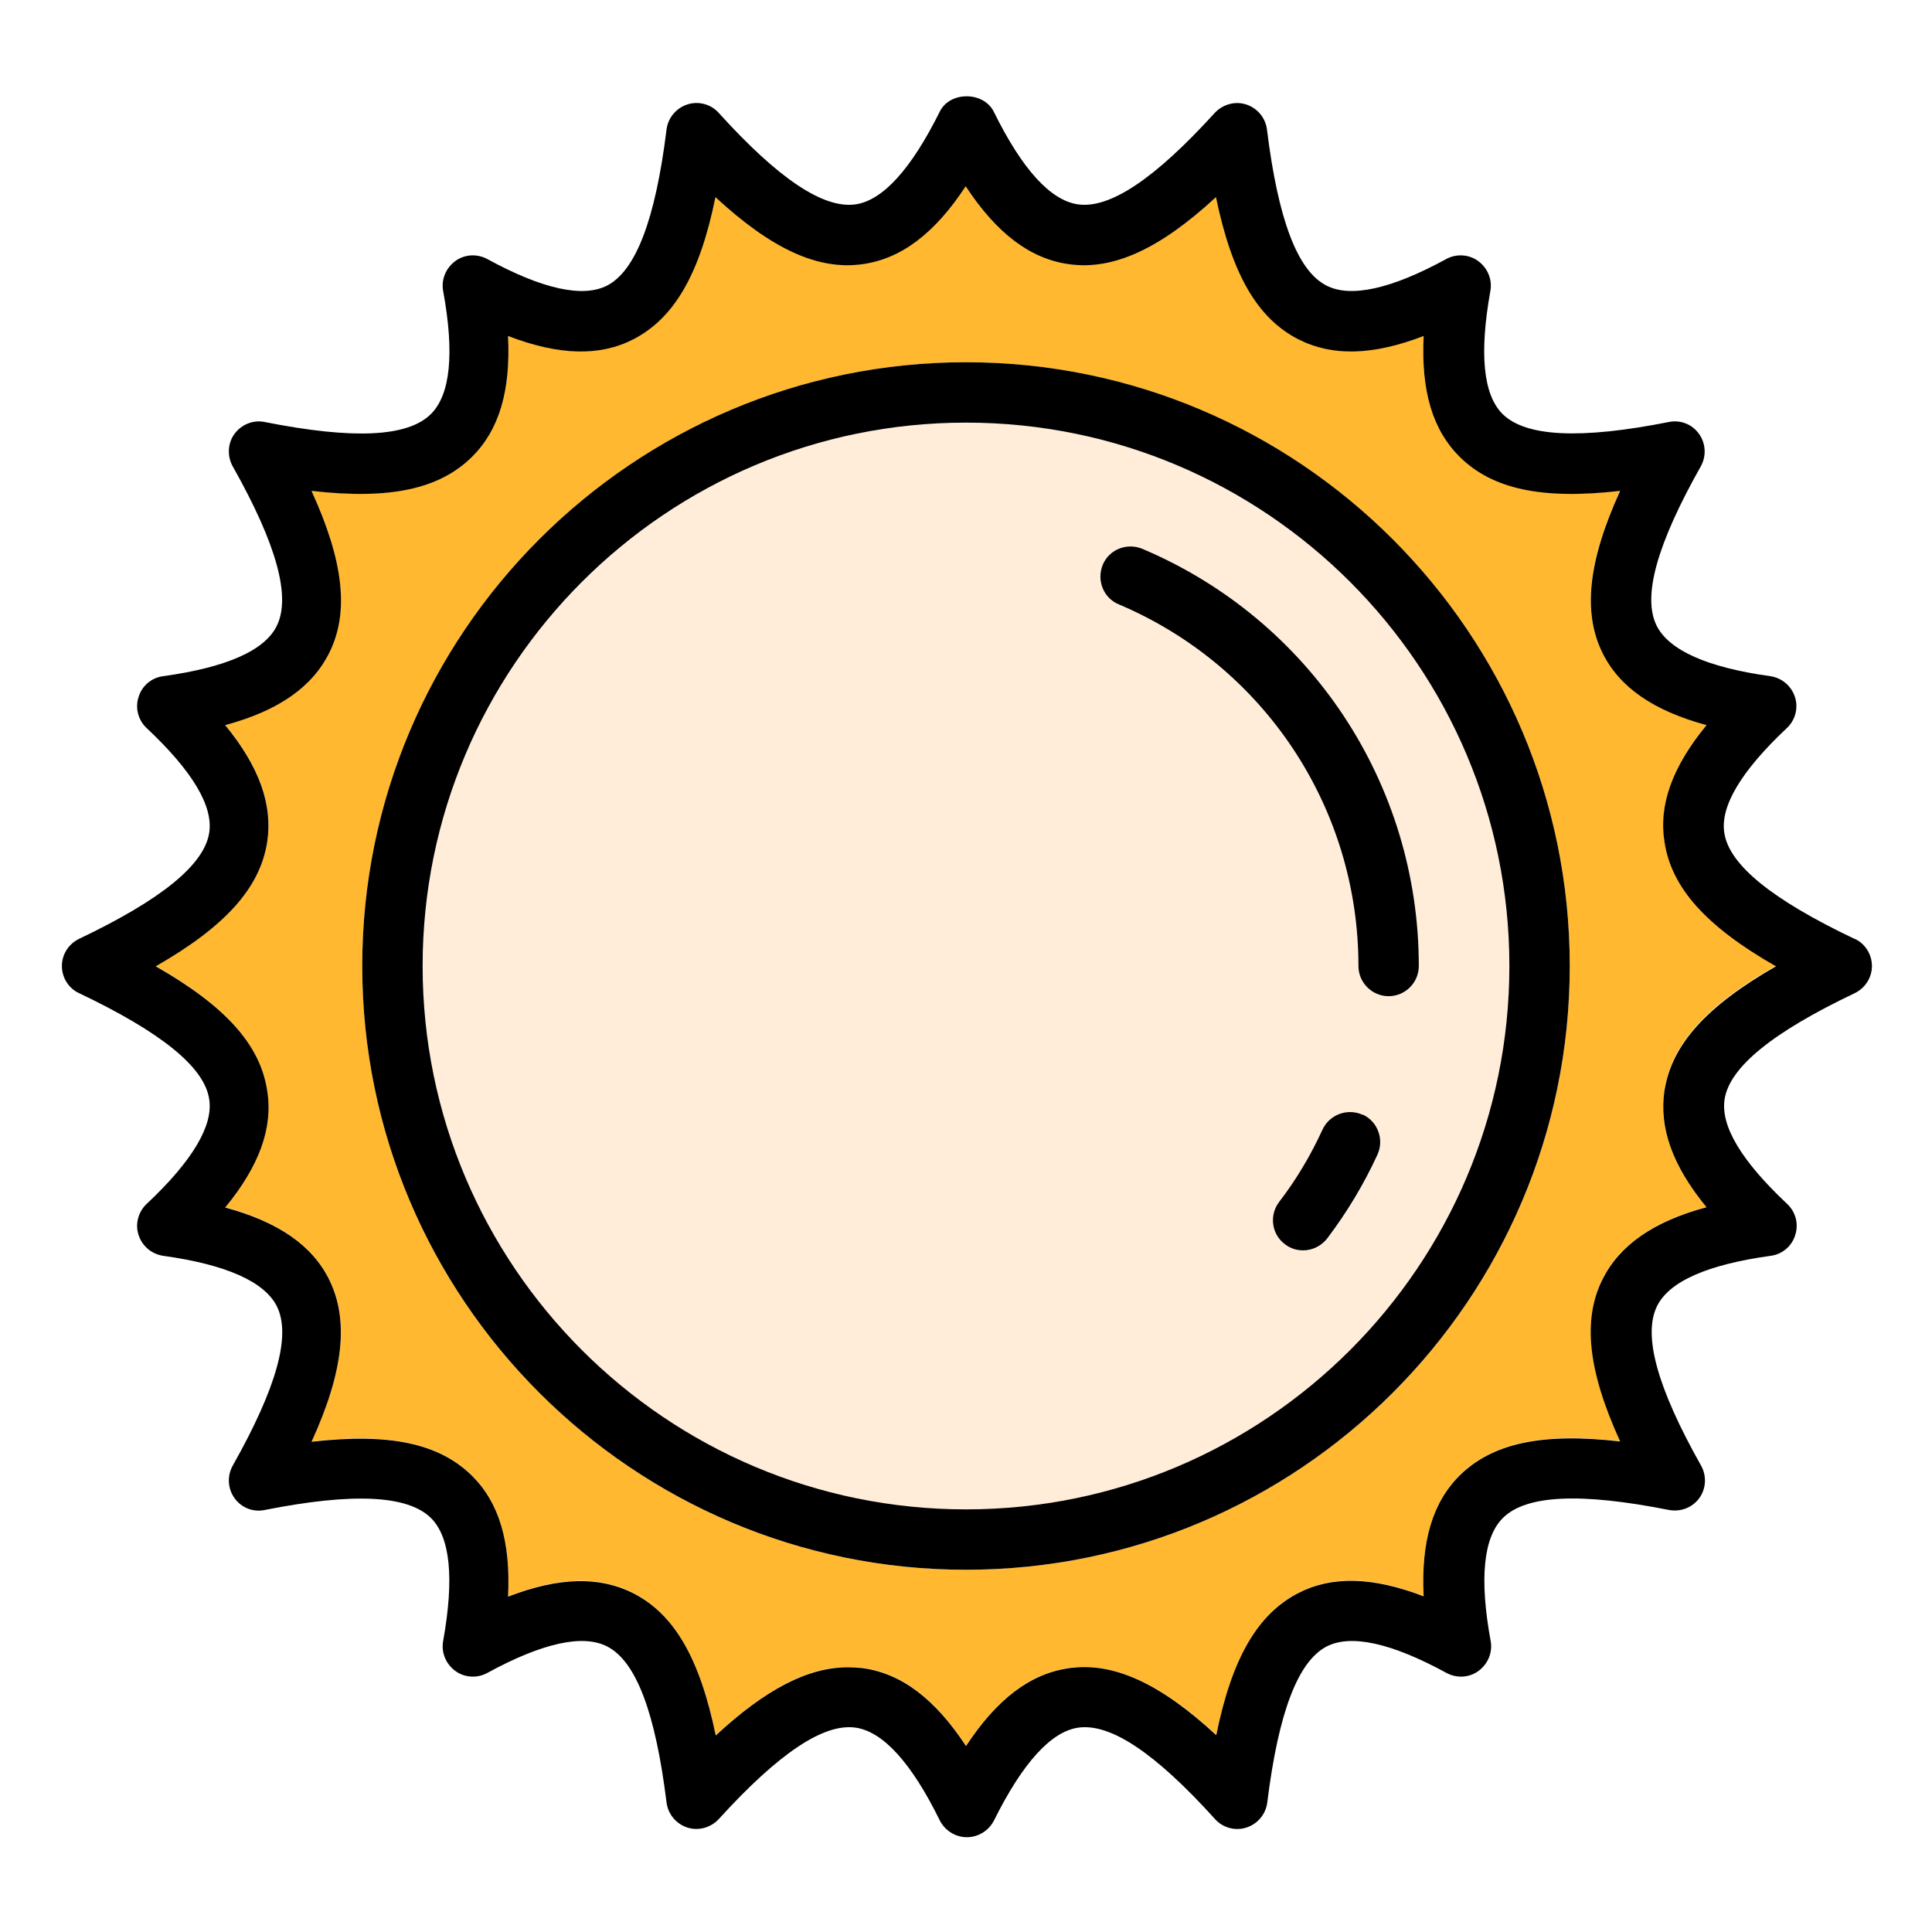
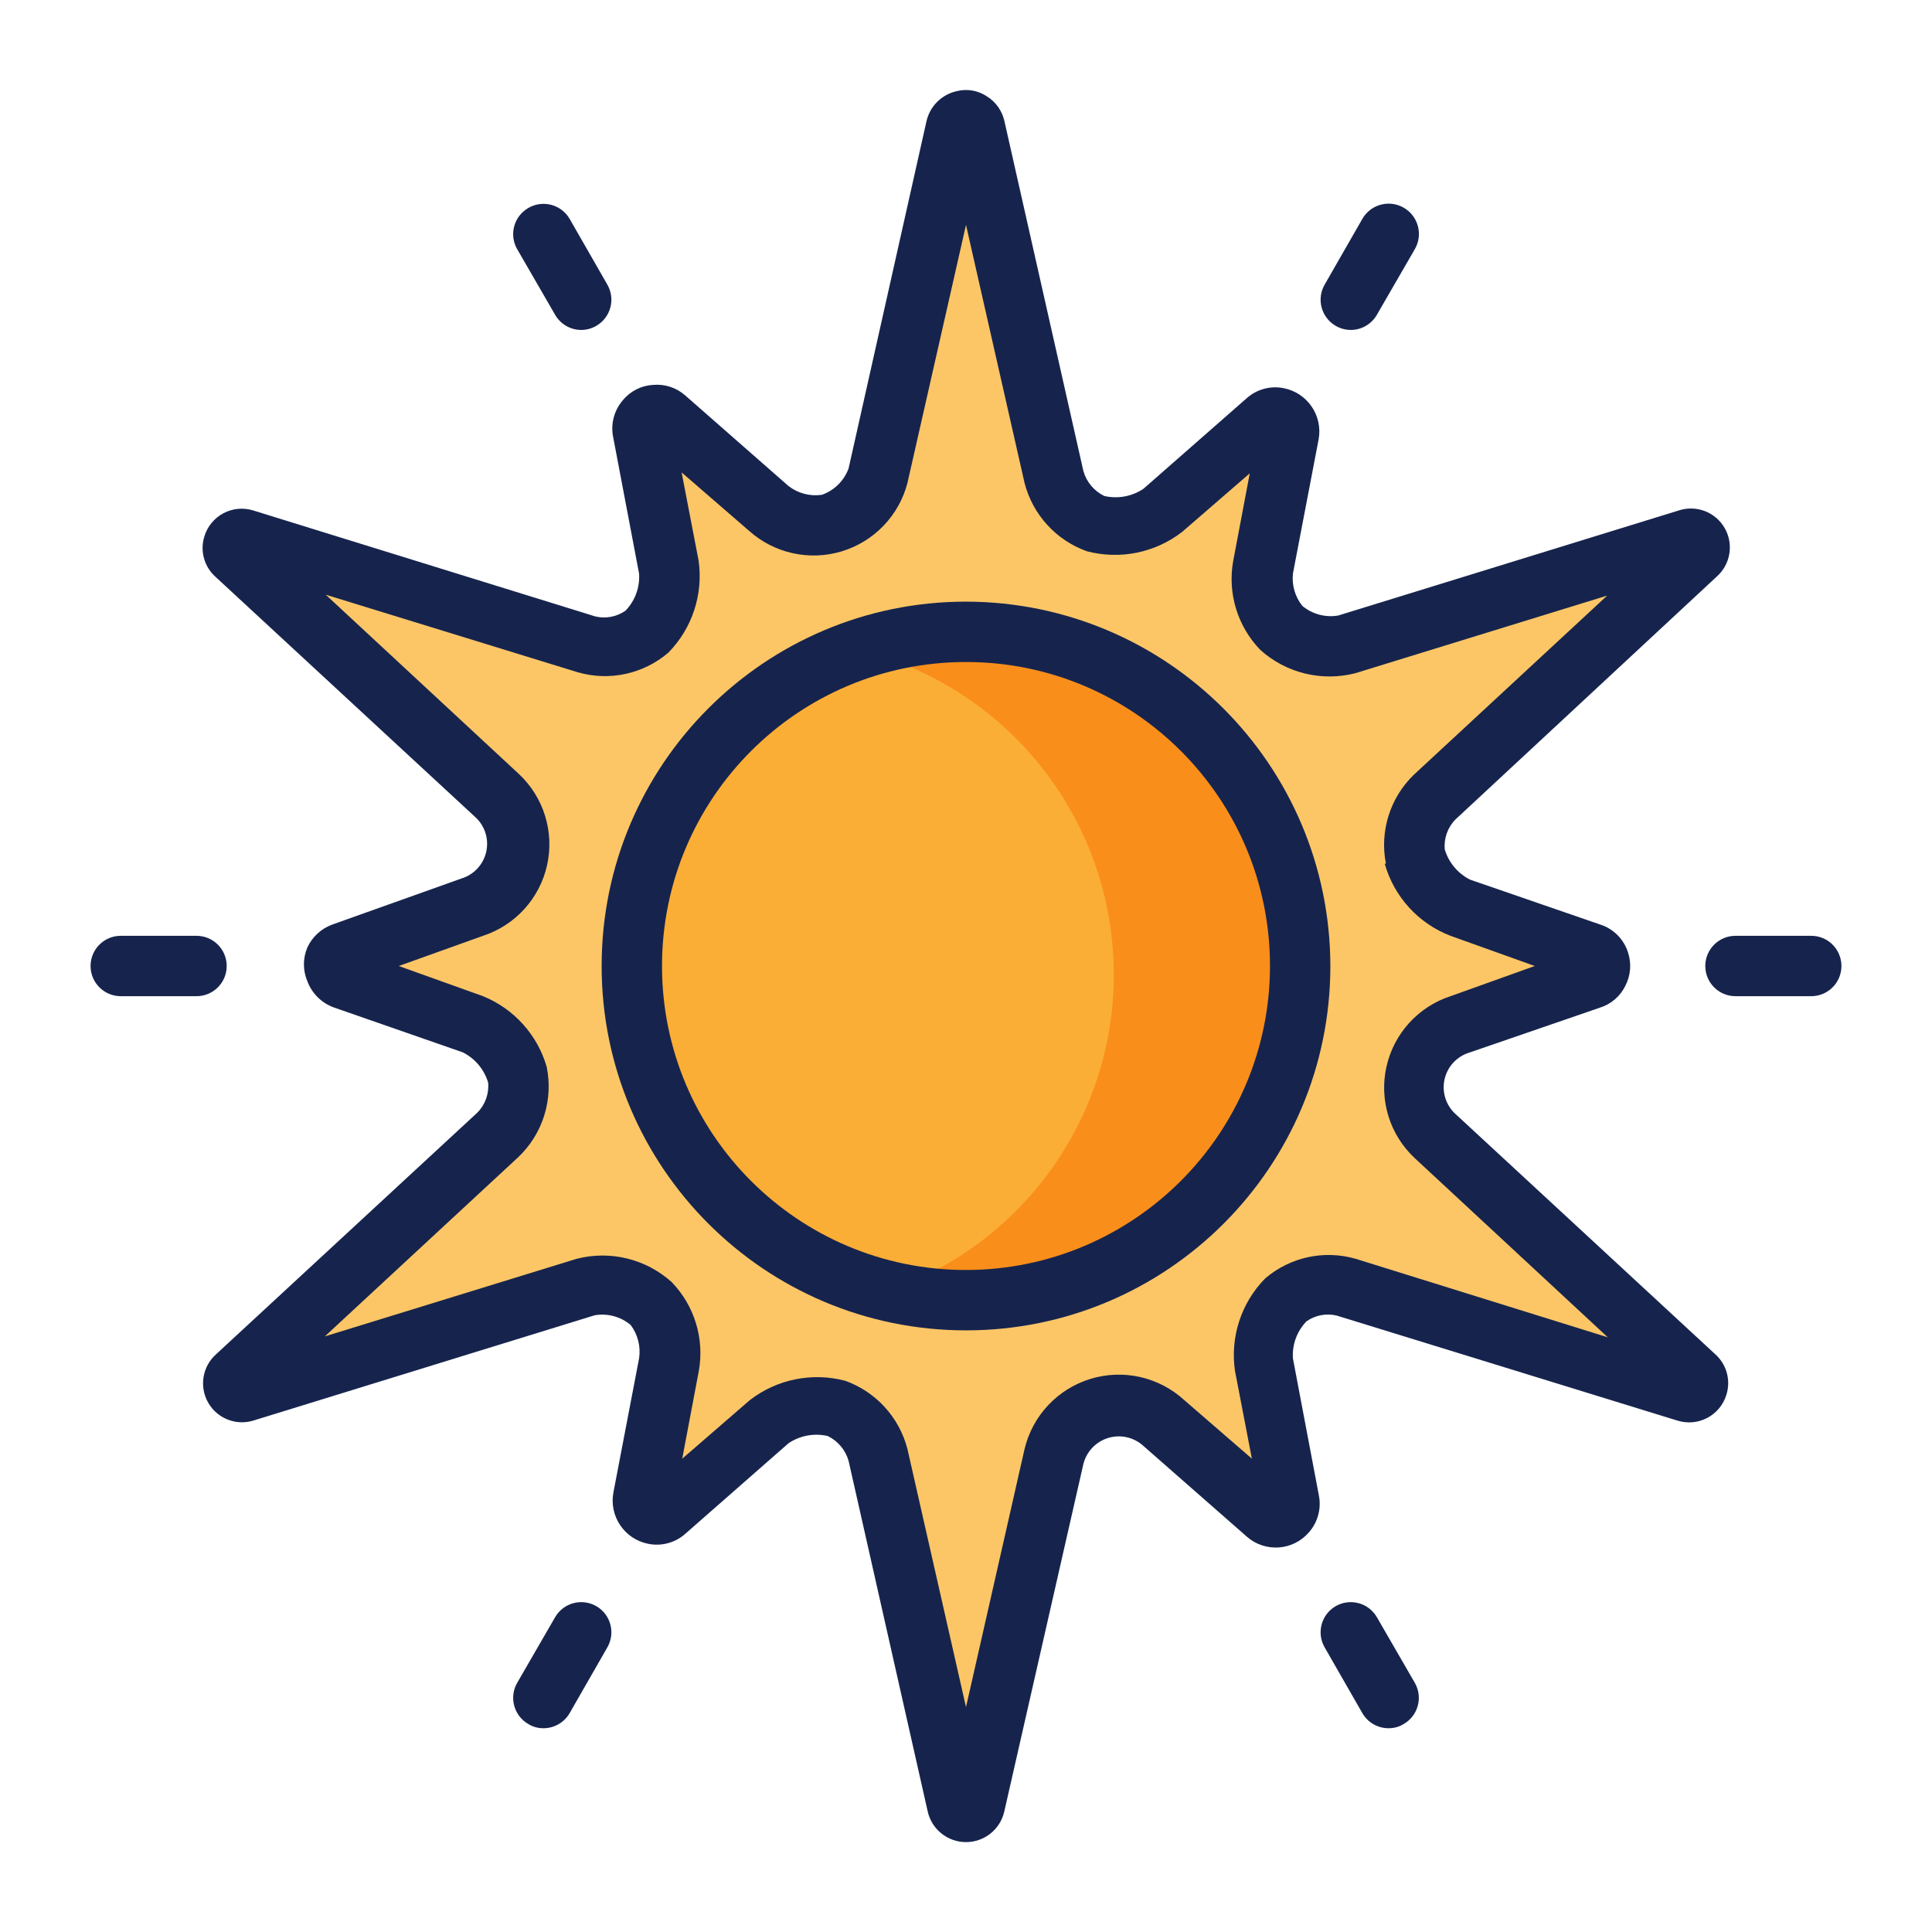
<svg xmlns="http://www.w3.org/2000/svg" viewBox="0 0 64 64" id="sun">
-   <path fill="#ffb830" d="m55.14,27.89c-.19-1.23.25-2.49,1.39-3.88-1.78-.48-2.89-1.27-3.45-2.4-.66-1.33-.48-3.02.59-5.36-2.59.3-4.23-.06-5.31-1.12-.9-.89-1.29-2.18-1.2-4.01-1.69.65-3.04.68-4.15.11-1.34-.69-2.2-2.14-2.73-4.71-1.87,1.74-3.41,2.43-4.88,2.22-1.27-.18-2.38-1.01-3.41-2.58-1.03,1.57-2.14,2.4-3.41,2.58-1.47.2-3.01-.49-4.88-2.22-.53,2.57-1.38,4.02-2.72,4.71-1.12.57-2.46.54-4.15-.11.09,1.83-.3,3.12-1.2,4.01-1.08,1.06-2.71,1.42-5.31,1.12,1.07,2.34,1.24,4.03.59,5.36-.56,1.14-1.68,1.92-3.45,2.4,1.14,1.39,1.59,2.65,1.39,3.88-.23,1.5-1.36,2.78-3.69,4.11,2.32,1.33,3.45,2.6,3.69,4.11.19,1.23-.25,2.49-1.39,3.88,1.78.48,2.89,1.27,3.45,2.4.66,1.33.48,3.02-.59,5.36,2.59-.3,4.23.06,5.31,1.12.9.89,1.29,2.18,1.2,4.01,1.69-.65,3.04-.68,4.15-.11,1.34.69,2.2,2.14,2.73,4.71,1.66-1.54,3.06-2.26,4.38-2.26.17,0,.33.01.5.03,1.27.18,2.38,1.01,3.41,2.58,1.03-1.57,2.14-2.4,3.41-2.58,1.46-.2,3.01.49,4.88,2.22.53-2.57,1.38-4.02,2.72-4.71,1.12-.57,2.46-.54,4.15.11-.09-1.83.3-3.12,1.2-4.01,1.08-1.06,2.71-1.42,5.31-1.12-1.07-2.34-1.24-4.03-.59-5.36.56-1.14,1.68-1.92,3.45-2.4-1.14-1.39-1.59-2.65-1.39-3.88.23-1.5,1.36-2.78,3.69-4.11-2.32-1.33-3.45-2.6-3.69-4.11Zm-23.14,24.11c-11.03,0-20-8.97-20-20s8.97-20,20-20,20,8.97,20,20-8.97,20-20,20Z" />
-   <path fill="#ffedda" d="m32,14c-9.93,0-18,8.07-18,18s8.07,18,18,18,18-8.07,18-18-8.07-18-18-18Zm13.64,24.26c-.45.98-1.01,1.91-1.66,2.77-.2.26-.5.4-.8.4-.21,0-.42-.07-.6-.2-.44-.33-.53-.96-.2-1.4.56-.75,1.05-1.56,1.44-2.4.23-.5.83-.72,1.33-.49.5.23.72.82.49,1.33Zm.36-5.26c-.55,0-1-.45-1-1,0-5.24-3.12-9.94-7.94-11.98-.51-.21-.75-.8-.53-1.31s.8-.75,1.31-.53c5.56,2.35,9.16,7.78,9.16,13.82,0,.55-.45,1-1,1Z" />
-   <path d="m32,12c-11.03,0-20,8.97-20,20s8.97,20,20,20,20-8.97,20-20-8.97-20-20-20Zm0,38c-9.93,0-18-8.07-18-18s8.07-18,18-18,18,8.07,18,18-8.07,18-18,18Z" />
-   <path d="M45.14 36.93c-.5-.23-1.1-.01-1.33.49-.39.85-.87 1.66-1.44 2.4-.33.44-.25 1.07.2 1.4.18.14.39.2.6.2.3 0 .6-.14.8-.4.65-.86 1.21-1.79 1.66-2.77.23-.5.01-1.1-.49-1.33zM37.84 18.18c-.51-.21-1.1.02-1.31.53s.02 1.1.53 1.31c4.82 2.04 7.94 6.74 7.94 11.98 0 .55.45 1 1 1s1-.45 1-1c0-6.04-3.6-11.47-9.16-13.82z" />
-   <path d="m61.43,31.1c-2.73-1.3-4.15-2.45-4.31-3.51-.14-.88.56-2.05,2.07-3.47.28-.26.39-.67.27-1.03-.12-.37-.43-.63-.81-.69-2.1-.29-3.36-.86-3.77-1.67-.48-.96,0-2.69,1.46-5.28.19-.34.17-.76-.06-1.08-.23-.32-.62-.47-1-.39-2.93.58-4.73.49-5.5-.26-.65-.64-.78-2.01-.41-4.08.07-.38-.09-.76-.4-.99s-.73-.25-1.06-.07c-1.83,1-3.17,1.29-3.97.88-.96-.49-1.6-2.18-1.97-5.17-.05-.39-.32-.71-.69-.83-.37-.12-.78,0-1.04.28-1.99,2.19-3.48,3.18-4.53,3.03-.91-.13-1.85-1.16-2.79-3.07-.34-.68-1.46-.68-1.79,0-.95,1.91-1.89,2.94-2.79,3.07-1.06.15-2.55-.84-4.53-3.03-.26-.29-.67-.4-1.04-.28-.37.12-.64.44-.69.83-.37,2.99-1.02,4.68-1.97,5.17-.8.41-2.14.12-3.97-.88-.34-.18-.75-.16-1.06.07-.31.23-.47.61-.4.99.38,2.07.24,3.44-.41,4.08-.77.76-2.57.84-5.5.26-.38-.08-.77.08-1,.39s-.25.74-.06,1.08c1.46,2.59,1.93,4.32,1.46,5.28-.4.82-1.67,1.38-3.77,1.67-.38.05-.7.32-.81.69-.12.37-.01.77.27,1.03,1.51,1.42,2.21,2.58,2.07,3.47-.17,1.06-1.58,2.21-4.31,3.51-.35.17-.57.52-.57.9s.22.74.57.9c2.73,1.3,4.15,2.45,4.31,3.51.14.88-.56,2.05-2.07,3.47-.28.26-.39.67-.27,1.03.12.37.43.63.81.69,2.1.29,3.36.86,3.77,1.67.48.96,0,2.69-1.46,5.28-.19.34-.17.76.06,1.08.23.32.62.47,1,.39,2.93-.58,4.73-.49,5.5.26.65.64.78,2.01.41,4.08-.07.38.09.76.4.99.31.23.73.25,1.06.07,1.83-1,3.17-1.29,3.97-.88.96.49,1.6,2.18,1.97,5.17.05.39.32.71.69.83.37.12.78,0,1.04-.28,1.99-2.19,3.48-3.18,4.53-3.03.91.13,1.85,1.16,2.79,3.07.17.34.52.56.9.56s.73-.22.9-.56c.95-1.91,1.89-2.94,2.79-3.07,1.07-.15,2.55.84,4.53,3.03.26.29.67.4,1.04.28.37-.12.64-.44.69-.83.37-2.99,1.02-4.68,1.97-5.17.8-.41,2.14-.12,3.97.88.34.18.75.16,1.06-.07.31-.23.47-.61.4-.99-.38-2.07-.24-3.44.41-4.08.77-.76,2.57-.84,5.5-.26.39.07.77-.08,1-.39.23-.32.25-.74.06-1.08-1.46-2.59-1.93-4.32-1.46-5.28.4-.82,1.67-1.38,3.77-1.67.38-.05.7-.32.81-.69.12-.37.01-.77-.27-1.03-1.51-1.42-2.21-2.58-2.07-3.47.17-1.06,1.58-2.21,4.31-3.51.35-.17.57-.52.57-.9s-.22-.74-.57-.9Zm-6.29,5.01c-.19,1.23.25,2.49,1.39,3.88-1.78.48-2.89,1.27-3.45,2.4-.66,1.33-.48,3.02.59,5.36-2.59-.3-4.23.06-5.31,1.12-.9.89-1.29,2.18-1.2,4.01-1.69-.65-3.04-.68-4.15-.11-1.34.69-2.2,2.14-2.72,4.71-1.87-1.73-3.42-2.43-4.88-2.22-1.27.18-2.38,1.01-3.41,2.58-1.03-1.57-2.14-2.4-3.41-2.58-.17-.02-.33-.03-.5-.03-1.32,0-2.72.72-4.38,2.26-.53-2.57-1.38-4.02-2.73-4.71-1.12-.57-2.46-.54-4.15.11.09-1.83-.3-3.12-1.2-4.01-1.08-1.06-2.71-1.42-5.31-1.12,1.07-2.34,1.24-4.03.59-5.36-.56-1.14-1.68-1.92-3.45-2.4,1.14-1.39,1.59-2.65,1.39-3.88-.23-1.5-1.36-2.78-3.69-4.11,2.32-1.33,3.45-2.6,3.69-4.11.19-1.23-.25-2.49-1.39-3.88,1.78-.48,2.89-1.27,3.45-2.4.66-1.33.48-3.02-.59-5.36,2.6.3,4.23-.06,5.31-1.12.9-.89,1.29-2.18,1.2-4.01,1.69.65,3.04.68,4.15.11,1.34-.69,2.2-2.14,2.72-4.71,1.87,1.73,3.41,2.43,4.88,2.22,1.27-.18,2.38-1.01,3.41-2.58,1.03,1.57,2.14,2.4,3.41,2.58,1.46.21,3.01-.49,4.88-2.22.53,2.57,1.38,4.02,2.73,4.71,1.12.57,2.46.54,4.15-.11-.09,1.83.3,3.12,1.2,4.01,1.08,1.06,2.71,1.42,5.31,1.12-1.07,2.34-1.24,4.03-.59,5.36.56,1.14,1.68,1.92,3.45,2.4-1.14,1.39-1.59,2.65-1.39,3.88.23,1.5,1.36,2.78,3.69,4.11-2.32,1.33-3.45,2.6-3.69,4.11Z" />
+   <path fill="#fcc667" d="m31.71 4.23-2.63 11.51a2.19 2.19 0 0 1-3.61 1.12l-3.42-3a.46.46 0 0 0-.75.43l.85 4.45a2.59 2.59 0 0 1-.74 2.15 2.27 2.27 0 0 1-2 .42L8.1 17.86a.3.3 0 0 0-.29.51l8.65 8a2.42 2.42 0 0 1 .61 2.15 2.36 2.36 0 0 1-1.45 1.53l-4.27 1.49a.45.45 0 0 0 0 .86l4.27 1.49a2.62 2.62 0 0 1 1.5 1.71 2.27 2.27 0 0 1-.66 2l-8.65 8a.3.3 0 0 0 .29.51l11.28-3.49a2.46 2.46 0 0 1 2.17.55 2.41 2.41 0 0 1 .6 2l-.85 4.45a.46.46 0 0 0 .75.43l3.42-3a2.64 2.64 0 0 1 2.23-.44 2.25 2.25 0 0 1 1.38 1.56l2.63 11.51a.3.3 0 0 0 .58 0l2.63-11.51a2.19 2.19 0 0 1 3.61-1.12l3.42 3a.46.46 0 0 0 .75-.43l-.85-4.45a2.59 2.59 0 0 1 .74-2.15 2.27 2.27 0 0 1 2-.42l11.31 3.54a.3.3 0 0 0 .29-.51l-8.65-8a2.42 2.42 0 0 1-.61-2.15 2.36 2.36 0 0 1 1.45-1.53l4.27-1.49a.45.45 0 0 0 0-.86l-4.27-1.49a2.62 2.62 0 0 1-1.5-1.71 2.27 2.27 0 0 1 .66-2l8.65-8a.3.3 0 0 0-.29-.51l-11.28 3.46a2.46 2.46 0 0 1-2.17-.55 2.41 2.41 0 0 1-.6-2l.85-4.45a.46.46 0 0 0-.7-.45l-3.42 3a2.64 2.64 0 0 1-2.23.44 2.25 2.25 0 0 1-1.38-1.56L32.29 4.23a.3.3 0 0 0-.58 0Z" />
+   <path fill="#fbae36" d="M43.07 32A11.07 11.07 0 1 1 32 20.93 11.07 11.07 0 0 1 43.07 32Z" />
+   <path fill="#fa8e1b" d="M32 20.93a11.37 11.37 0 0 0-3.56.6 11.07 11.07 0 0 1 1 21.22A11.07 11.07 0 1 0 32 20.93Z" />
+   <path fill="#16244d" d="M56.87 19.1a1.29 1.29 0 0 0-1.26-2.19l-11.28 3.48a1.47 1.47 0 0 1-1.19-.32 1.47 1.47 0 0 1-.31-1.07l.85-4.44a1.46 1.46 0 0 0-1.15-1.7 1.42 1.42 0 0 0-1.23.33l-3.42 3a1.66 1.66 0 0 1-1.3.24 1.32 1.32 0 0 1-.69-.82L33.27 4a1.3 1.3 0 0 0-.58-.81 1.25 1.25 0 0 0-1-.17 1.32 1.32 0 0 0-1 1l-2.58 11.5a1.46 1.46 0 0 1-.88.87 1.46 1.46 0 0 1-1.11-.29l-3.42-3a1.41 1.41 0 0 0-1.06-.35 1.39 1.39 0 0 0-1 .5 1.43 1.43 0 0 0-.33 1.22l.86 4.53a1.61 1.61 0 0 1-.45 1.23 1.24 1.24 0 0 1-1 .19L8.39 16.91a1.29 1.29 0 0 0-1.62.86 1.28 1.28 0 0 0 .36 1.33l8.65 8a1.2 1.2 0 0 1-.49 2L11 30.63a1.46 1.46 0 0 0-.82.76 1.43 1.43 0 0 0 0 1.11 1.47 1.47 0 0 0 .87.87l4.28 1.49a1.65 1.65 0 0 1 .84 1 1.25 1.25 0 0 1-.36 1l-8.65 8a1.29 1.29 0 0 0 1.26 2.19l11.28-3.48a1.47 1.47 0 0 1 1.19.32 1.47 1.47 0 0 1 .28 1.11l-.85 4.44a1.46 1.46 0 0 0 1.15 1.7 1.42 1.42 0 0 0 1.23-.33l3.42-3a1.66 1.66 0 0 1 1.3-.24 1.32 1.32 0 0 1 .69.82L30.73 60a1.3 1.3 0 0 0 2.54 0l2.62-11.51a1.21 1.21 0 0 1 2-.58l3.42 3a1.45 1.45 0 0 0 2.05-.15 1.43 1.43 0 0 0 .33-1.22L42.83 45a1.61 1.61 0 0 1 .45-1.23 1.24 1.24 0 0 1 1-.19l11.29 3.48a1.29 1.29 0 0 0 1.62-.86 1.28 1.28 0 0 0-.36-1.33l-8.65-8a1.2 1.2 0 0 1 .49-2L53 33.38a1.4 1.4 0 0 0 .84-.72 1.43 1.43 0 0 0 .09-1.11 1.42 1.42 0 0 0-.91-.92l-4.32-1.49a1.65 1.65 0 0 1-.84-1 1.25 1.25 0 0 1 .36-1Zm-11 9.51A3.61 3.61 0 0 0 48.05 31l2.79 1-2.79 1a3.19 3.19 0 0 0-1.19 5.36l6.4 5.94-8.35-2.6a3.23 3.23 0 0 0-3 .65 3.62 3.62 0 0 0-1 3.06l.56 2.91-2.24-1.94A3.21 3.21 0 0 0 33.94 48L32 56.55 30.06 48A3.27 3.27 0 0 0 28 45.74a3.65 3.65 0 0 0-3.16.64l-2.24 1.94.55-2.91a3.38 3.38 0 0 0-.9-2.94 3.43 3.43 0 0 0-3.15-.77l-8.34 2.57 6.4-5.93a3.23 3.23 0 0 0 .95-3A3.61 3.61 0 0 0 16 33l-2.79-1L16 31a3.19 3.19 0 0 0 1.19-5.36l-6.4-5.94 8.35 2.57a3.23 3.23 0 0 0 3-.65 3.62 3.62 0 0 0 1-3.06l-.56-2.91 2.24 1.94A3.21 3.21 0 0 0 30.06 16L32 7.45 33.94 16A3.27 3.27 0 0 0 36 18.26a3.64 3.64 0 0 0 3.16-.64l2.24-1.94-.55 2.91a3.38 3.38 0 0 0 .9 2.94 3.43 3.43 0 0 0 3.15.77l8.34-2.57-6.4 5.93a3.23 3.23 0 0 0-.93 2.95Z" />
+   <path fill="#16244d" d="M32 19.93A12.07 12.07 0 1 0 44.07 32 12.09 12.09 0 0 0 32 19.93zm0 22.14A10.07 10.07 0 1 1 42.07 32 10.08 10.08 0 0 1 32 42.07zM4 33h2.51a1 1 0 0 0 0-2H4a1 1 0 0 0 0 2zm56-2h-2.51a1 1 0 0 0 0 2H60a1 1 0 0 0 0-2zM18 57.25a1 1 0 0 0 .87-.5l1.25-2.18a1 1 0 0 0-.36-1.36 1 1 0 0 0-1.37.36l-1.26 2.18a1 1 0 0 0 .37 1.36.93.93 0 0 0 .5.14zm26.24-46.46a1 1 0 0 0 .5.14 1 1 0 0 0 .87-.5l1.26-2.18a1 1 0 0 0-1.74-1l-1.25 2.18a1 1 0 0 0 .36 1.36zM46 57.25a.93.93 0 0 0 .5-.14 1 1 0 0 0 .37-1.36l-1.26-2.18a1 1 0 0 0-1.37-.36 1 1 0 0 0-.36 1.36l1.25 2.18a1 1 0 0 0 .87.5zM17.5 6.89a1 1 0 0 0-.37 1.36l1.26 2.18a1 1 0 0 0 .87.5 1 1 0 0 0 .5-.14 1 1 0 0 0 .36-1.36l-1.25-2.18a1 1 0 0 0-1.37-.36z" />
</svg>
